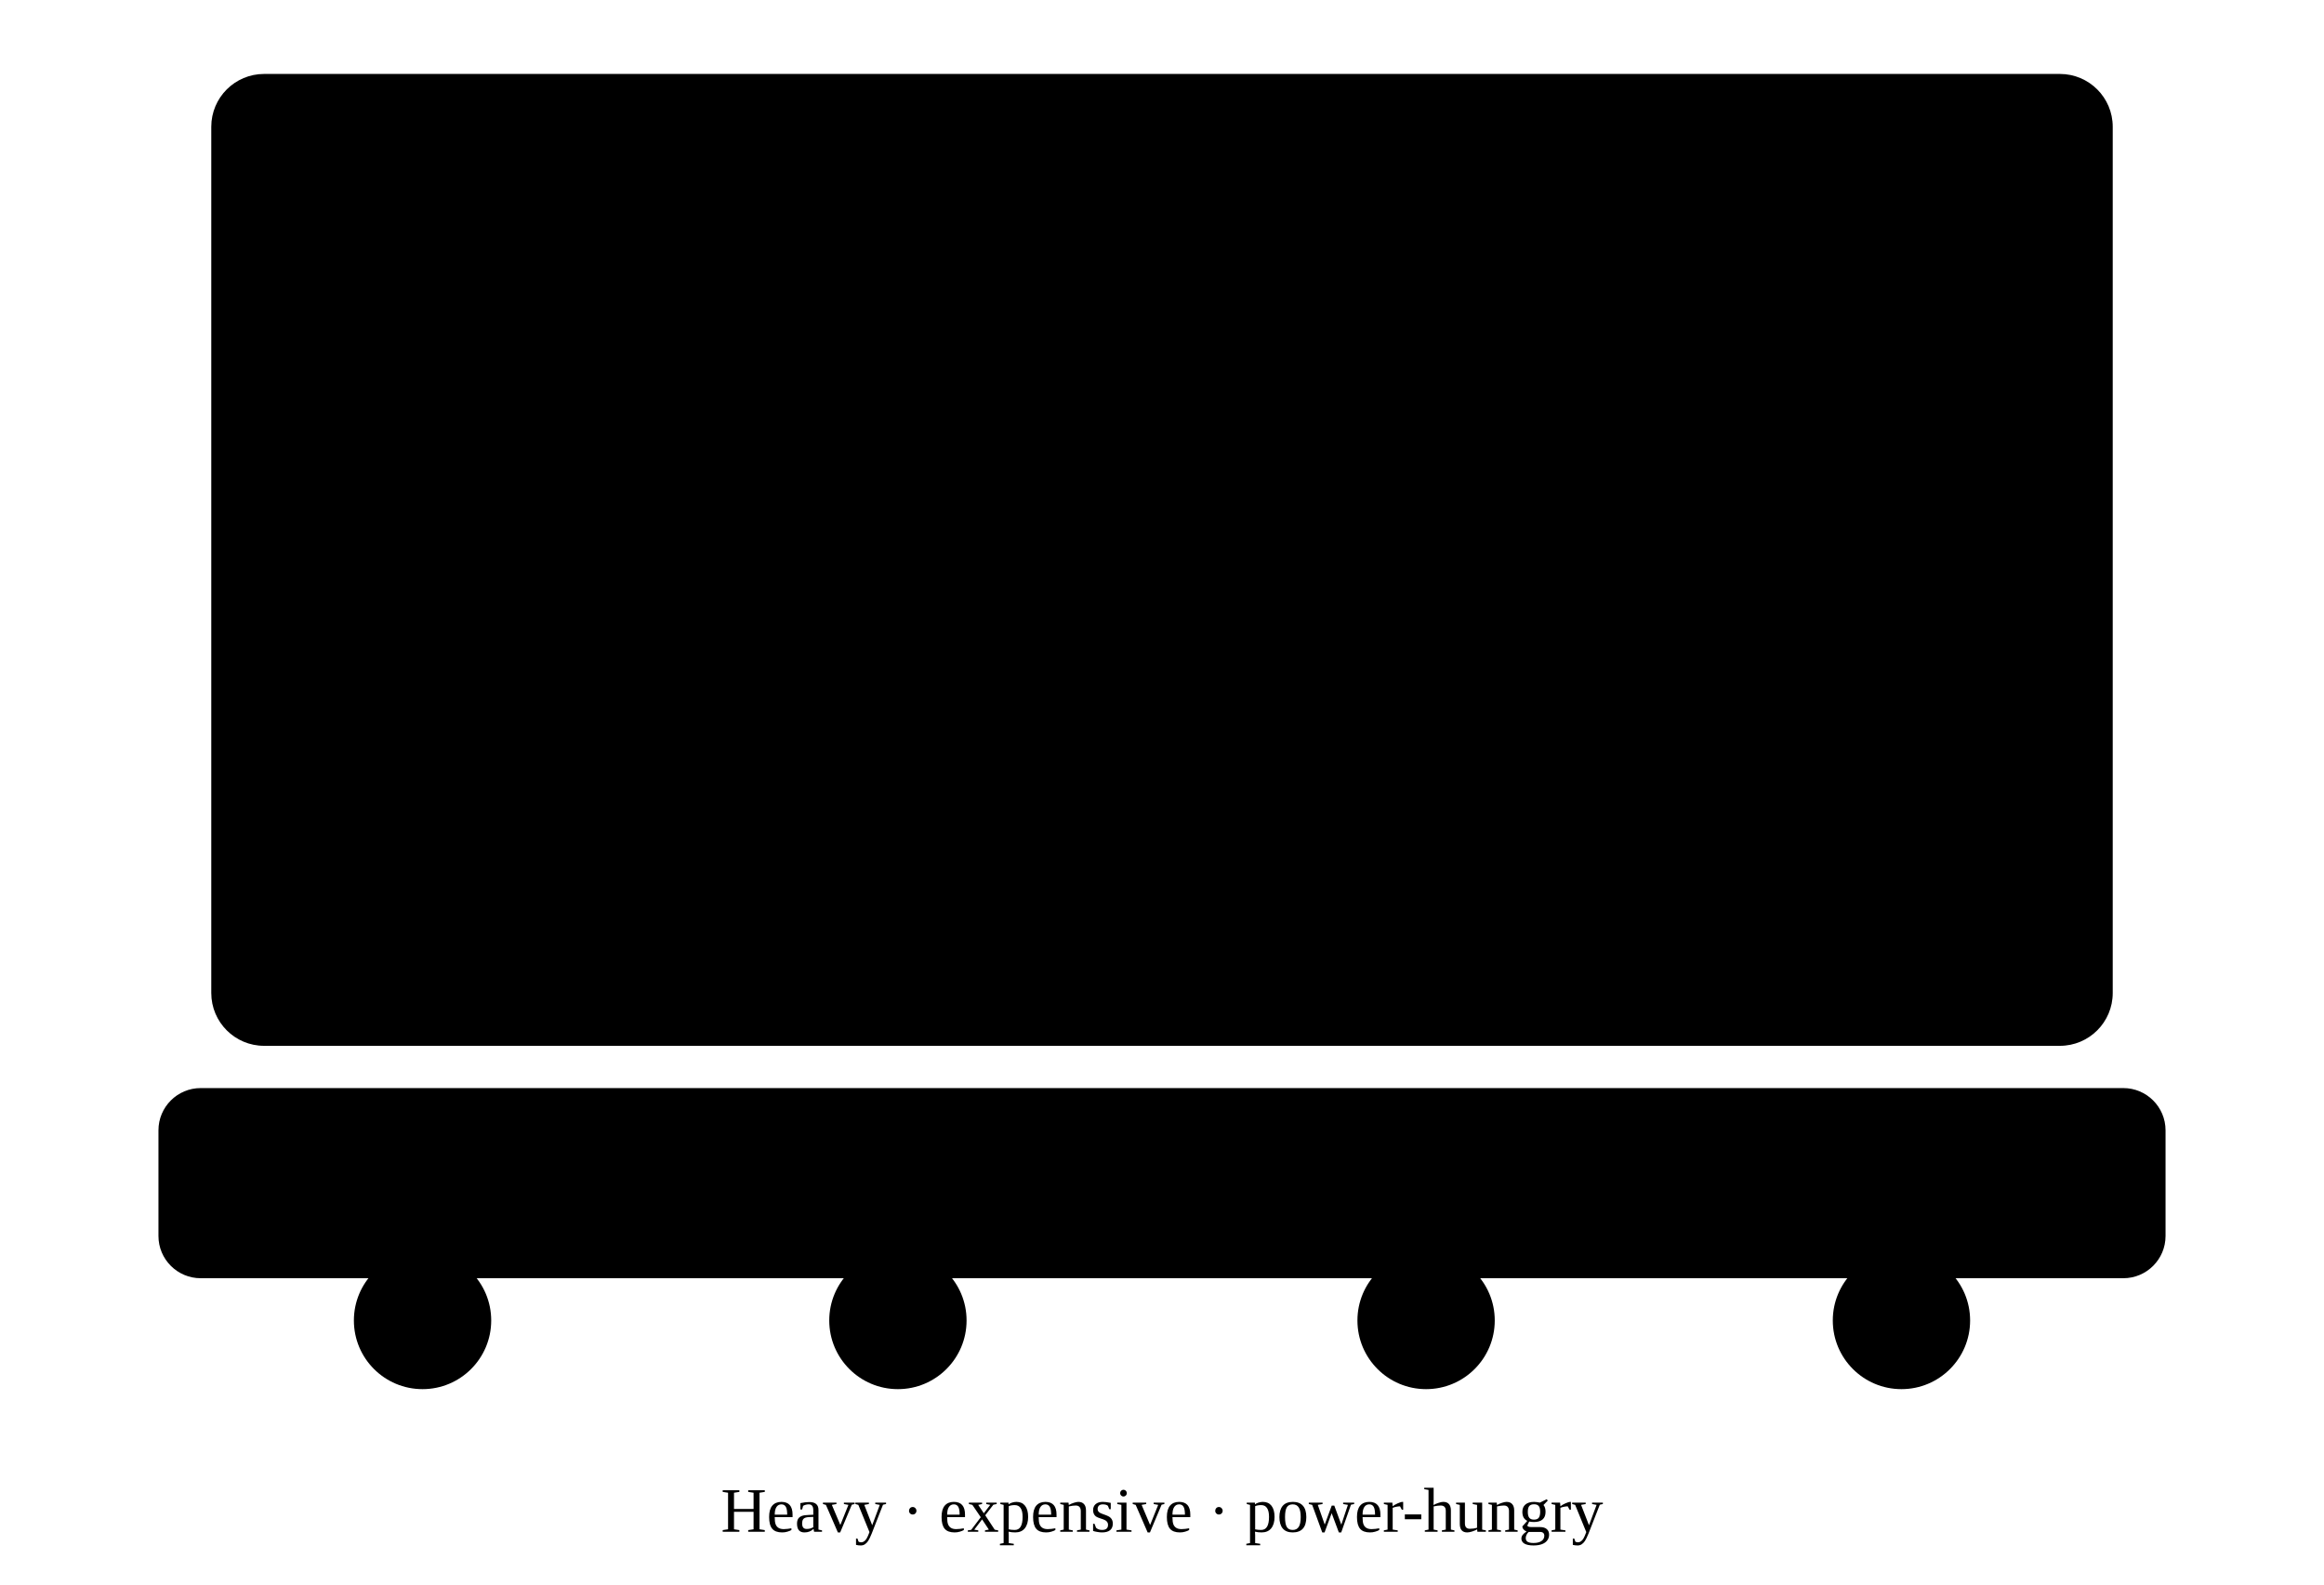
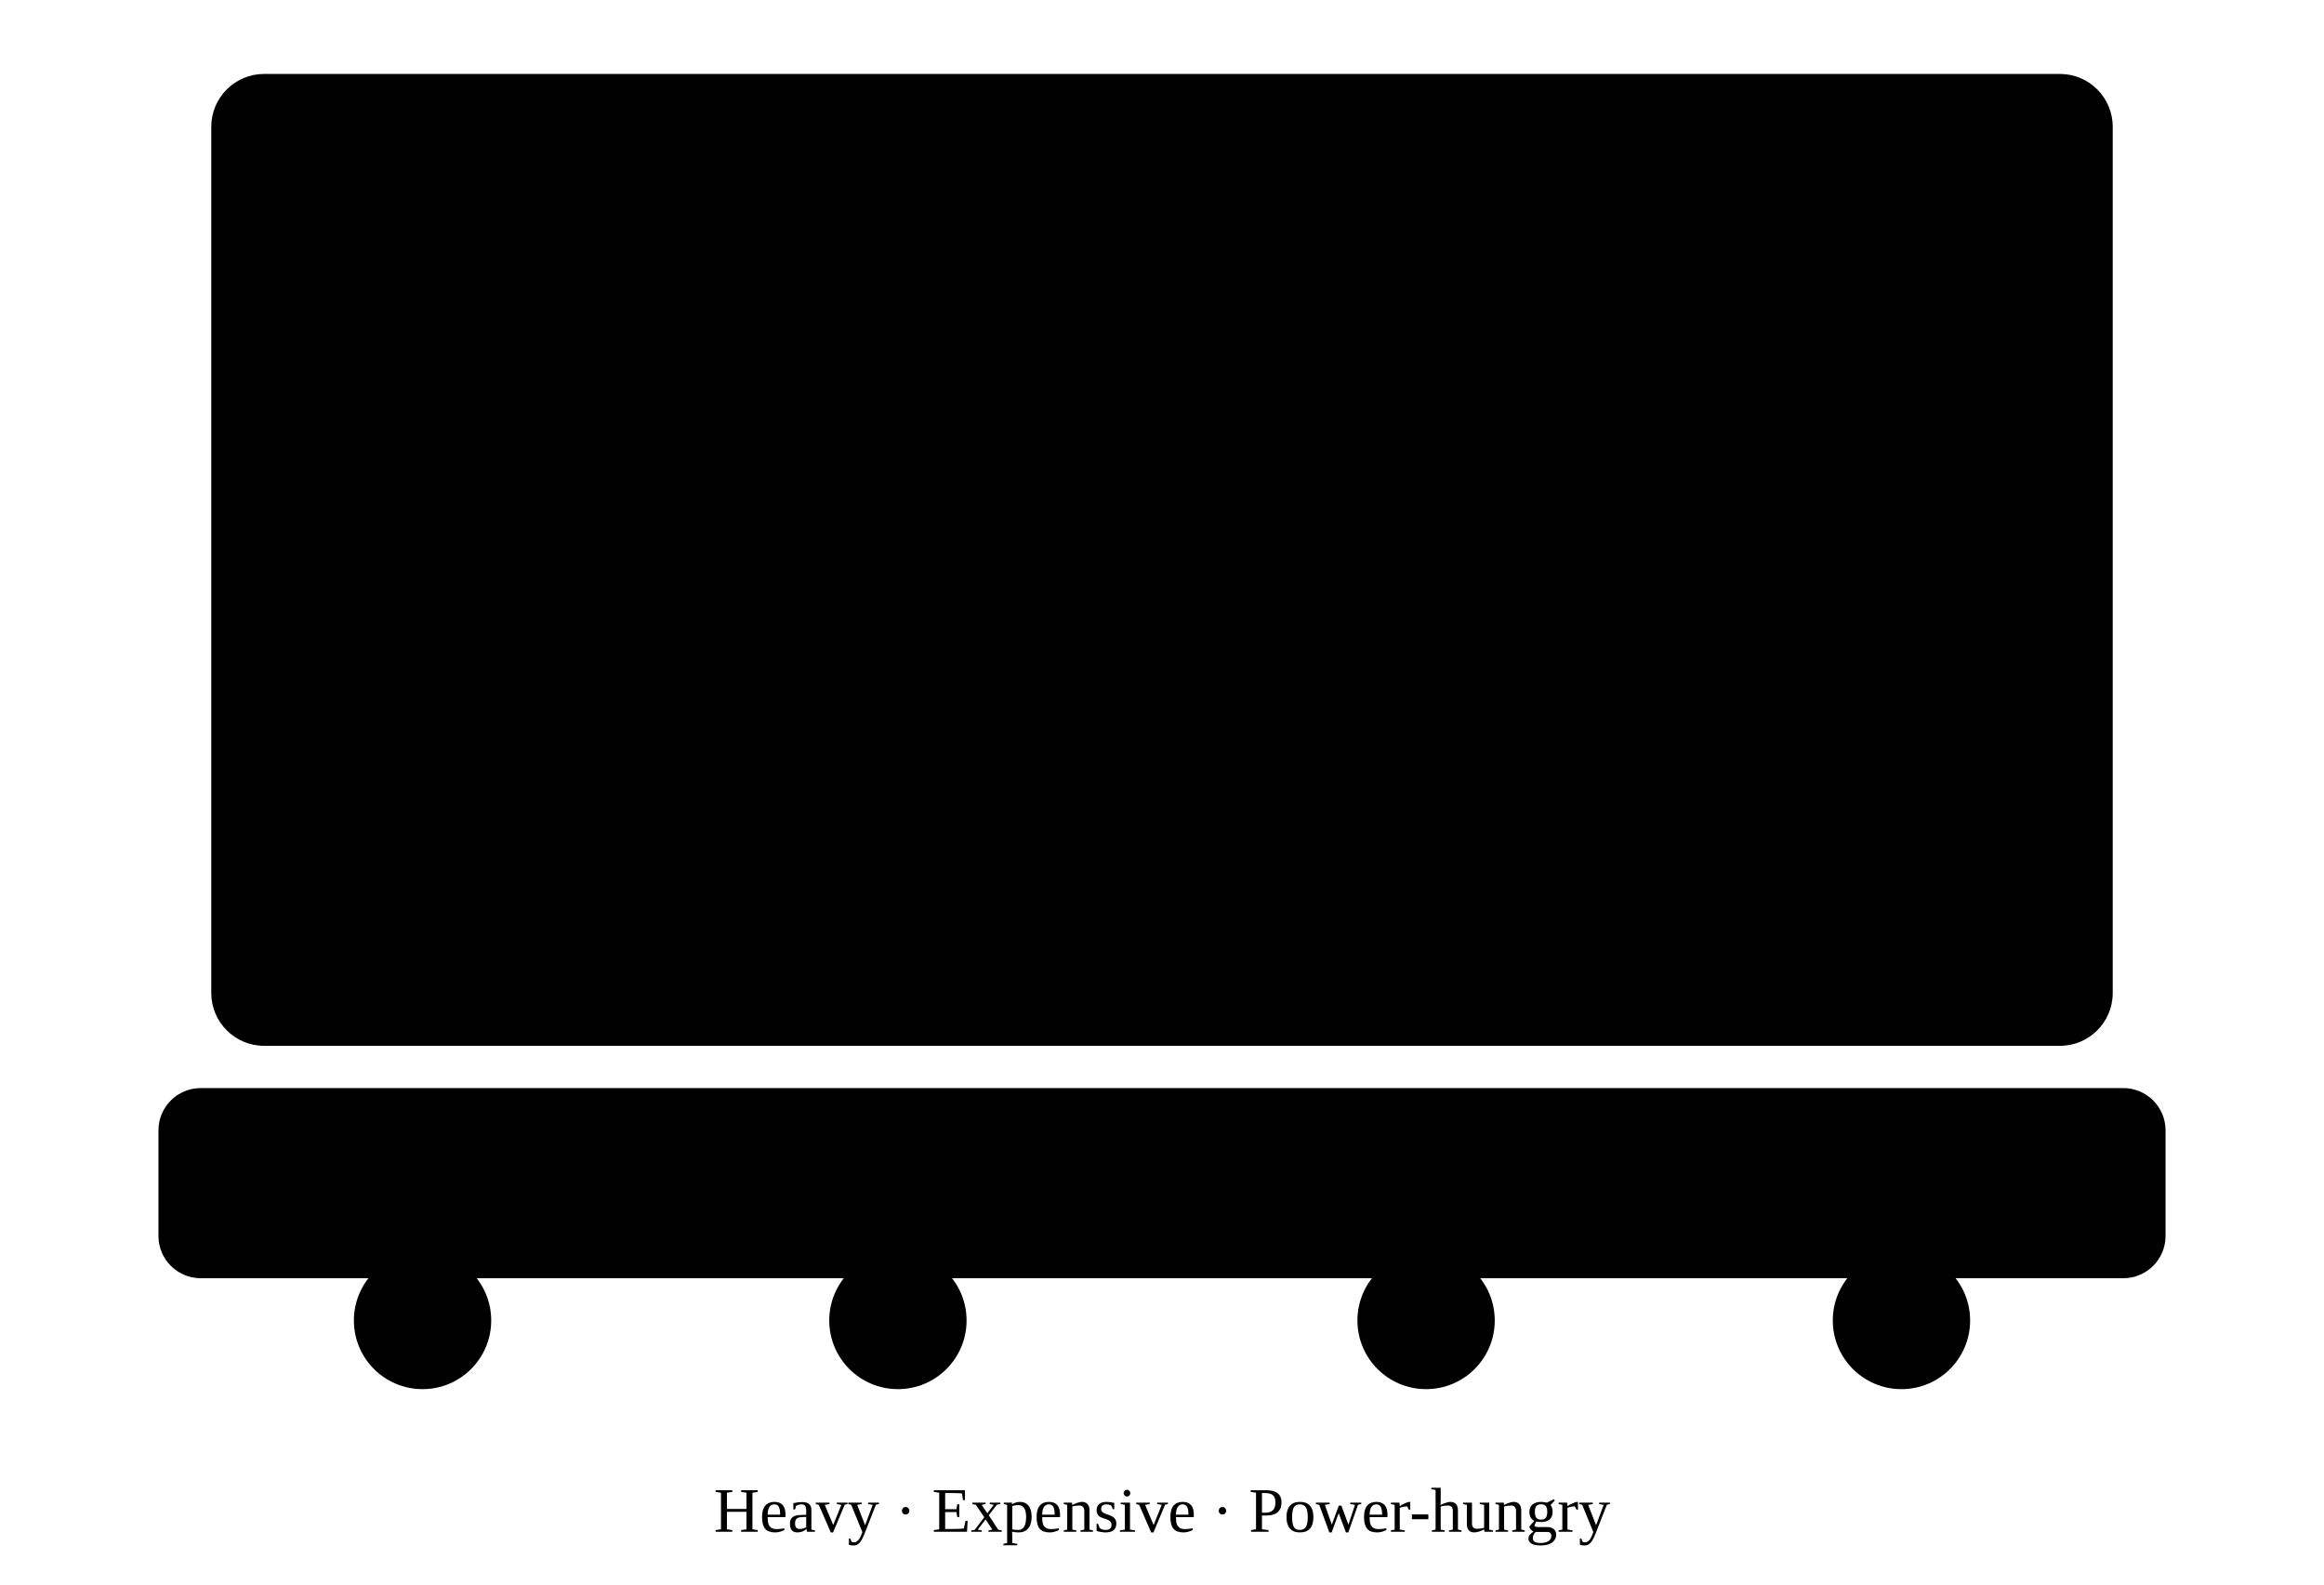
<svg class="dg" viewBox="0 0 440 300" role="img" aria-labelledby="dg-today-t">
  <defs>
    <marker id="dg-today-a2" viewBox="0 0 10 10" refX="6" refY="5" markerWidth="5" markerHeight="5" orient="auto">
      <path d="M0,0 L10,5 L0,10 z" class="t2-fill" />
    </marker>
    <marker id="dg-today-a3" viewBox="0 0 10 10" refX="6" refY="5" markerWidth="5" markerHeight="5" orient="auto">
      <path d="M0,0 L10,5 L0,10 z" class="t3-fill" />
    </marker>
  </defs>
  <rect class="warn-box" x="40" y="14" width="360" height="184" rx="10" />
  <text class="t-title" x="58" y="42">High-performance on-board computer</text>
  <text class="t-body" x="58" y="61">GPU-class · big battery · cooling</text>
  <rect class="t2-box" x="54" y="76" width="332" height="50" rx="25" />
  <path class="t2-line" d="M95,101 A11,11 0 1 1 84,90" marker-end="url(#dg-today-a2)" />
  <text class="t-strong" x="108" y="97">Reactive loop</text>
  <text class="t-small" x="108" y="115">100–1000 Hz · motion, safety</text>
  <rect class="t3-box" x="54" y="136" width="332" height="50" rx="25" />
  <path class="t3-line" d="M95,161 A11,11 0 1 1 84,150" marker-end="url(#dg-today-a3)" />
  <text class="t-strong" x="108" y="157">Deliberative loop</text>
  <text class="t-small" x="108" y="175">3D scene, VLMs, motion planning</text>
  <rect class="chassis" x="30" y="206" width="380" height="36" rx="8" />
  <text class="t-on-chassis" x="220" y="229" text-anchor="middle">Strawberry-picking robot</text>
  <circle class="wheel" cx="80" cy="250" r="13" />
  <circle class="wheel" cx="170" cy="250" r="13" />
  <circle class="wheel" cx="270" cy="250" r="13" />
  <circle class="wheel" cx="360" cy="250" r="13" />
-   <text class="t-warn" x="220" y="290" text-anchor="middle">Heavy · expensive · power-hungry</text>
+   <text class="t-warn" x="220" y="290" text-anchor="middle">Heavy · Expensive · Power-hungry</text>
</svg>
